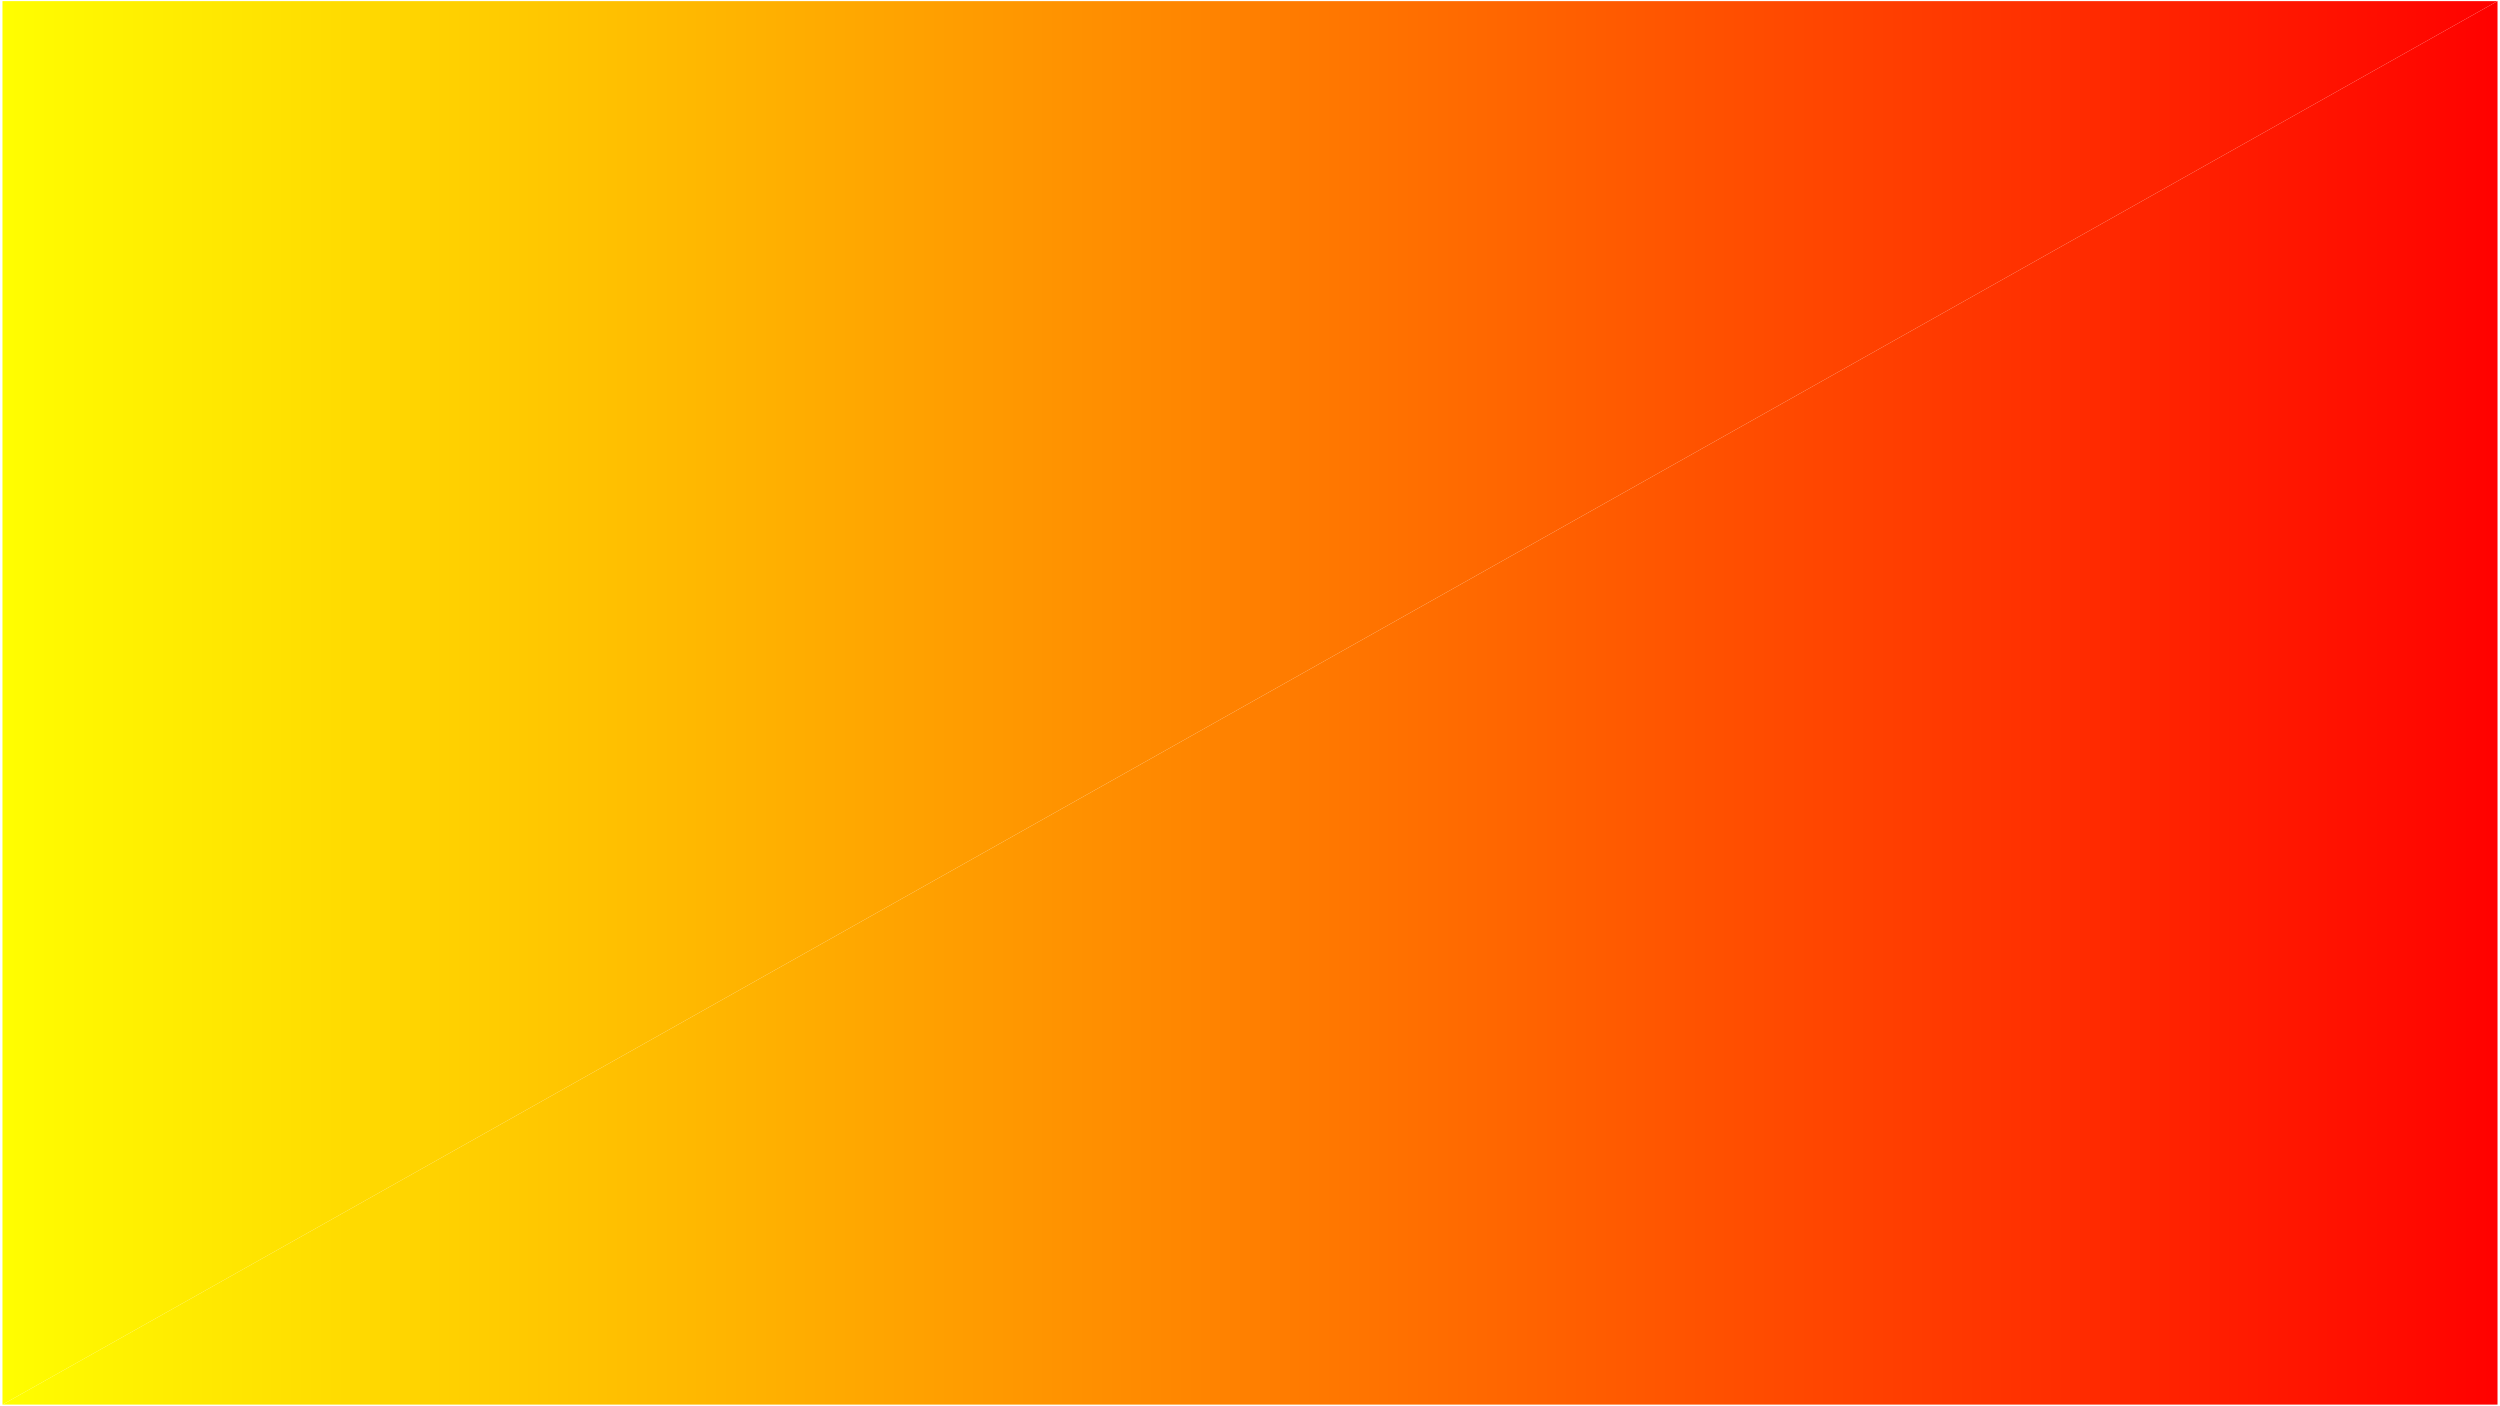
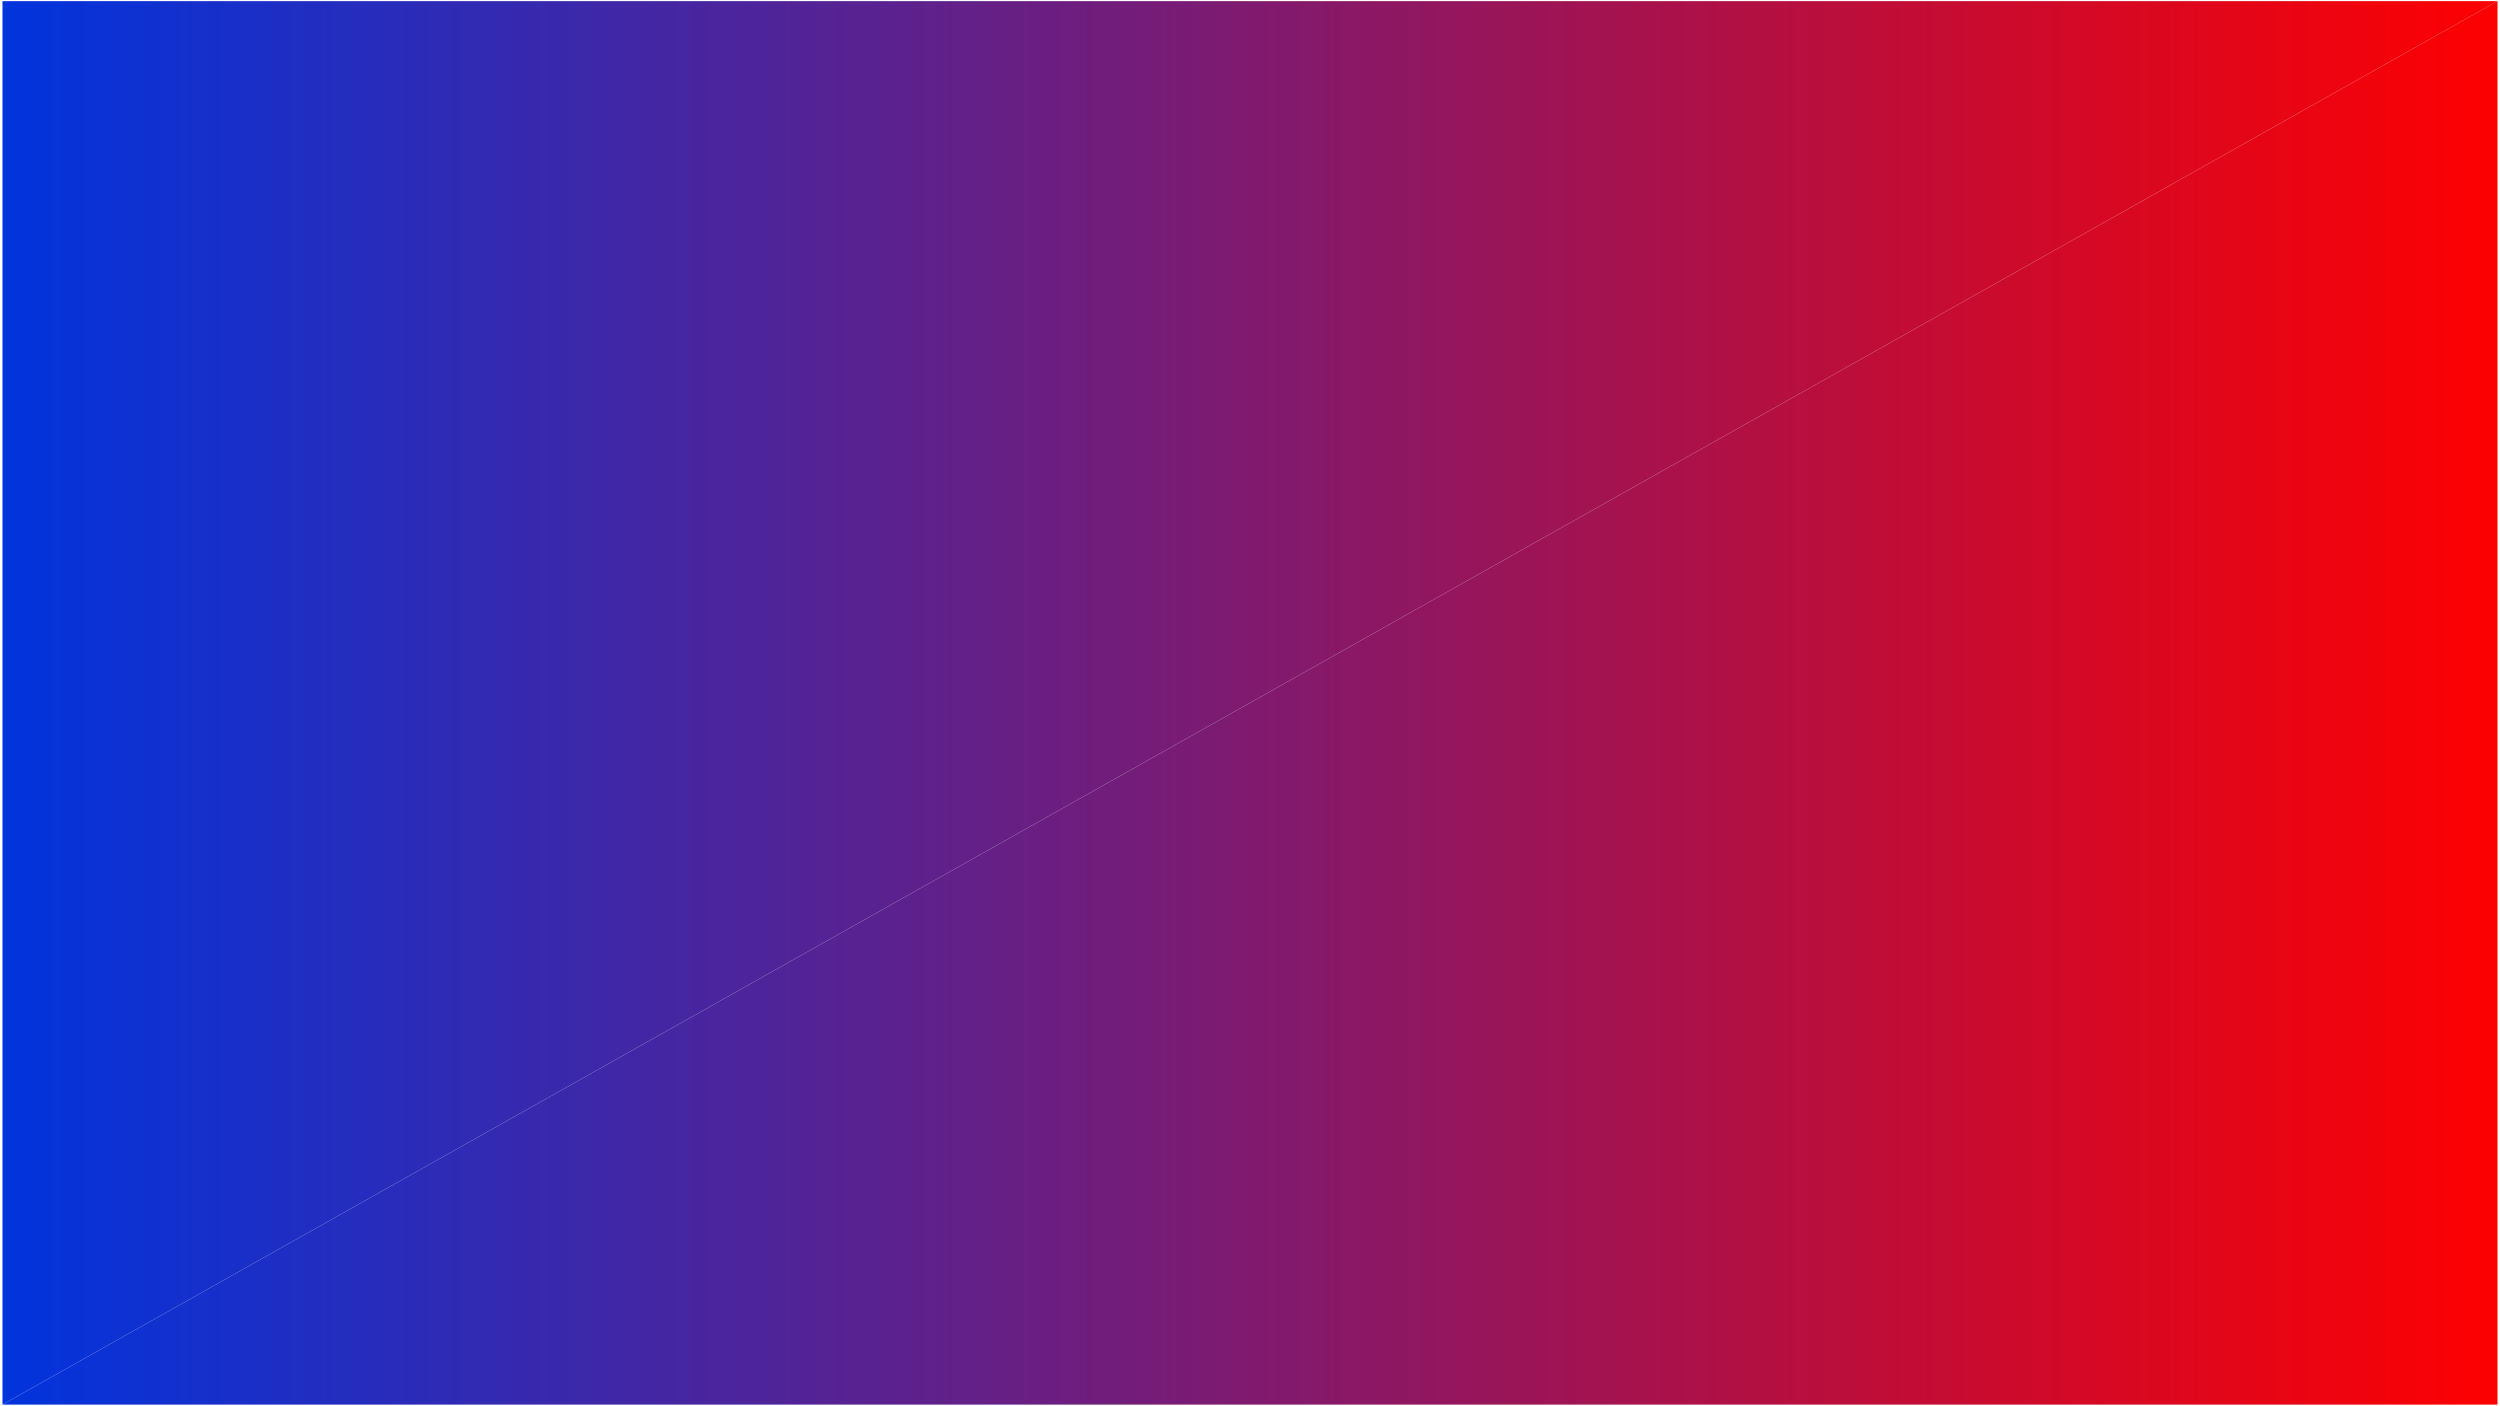
<svg xmlns="http://www.w3.org/2000/svg" viewBox="0 0 1923.82 1081.71">
  <defs>
    <linearGradient id="grad1" x1="0%" y1="0%" x2="100%" y2="0%">
-       <stop offset="0%" style="stop-color:rgb(255,255,0);stop-opacity:1" />
+       <stop offset="0%" style="stop-color:rgb(0,52,222);stop-opacity:1" />
      <stop offset="100%" style="stop-color:rgb(255,0,0);stop-opacity:1" />
    </linearGradient>
    <linearGradient id="grad2" x1="0%" y1="0%" x2="100%" y2="0%">
-       <stop offset="0%" style="stop-color:rgb(255,255,0);stop-opacity:1" />
+       <stop offset="0%" style="stop-color:rgb(0,52,222);stop-opacity:1" />
      <stop offset="100%" style="stop-color:rgb(255,0,0);stop-opacity:1" />
    </linearGradient>
  </defs>
  <g id="Lag_2" data-name="Lag 2">
    <g id="Lag_1-2" data-name="Lag 1">
      <polygon id="a" points="1.91 1080.86 1921.91 0.85 1921.91 1080.86 1.91 1080.86" fill="url(#grad1)" stroke-miterlimit="10" />
      <polygon id="b" points="1921.91 0.85 1.91 1080.86 1.91 0.85 1921.91 0.85" fill="url(#grad2)" stroke-miterlimit="10" />
    </g>
  </g>
</svg>
